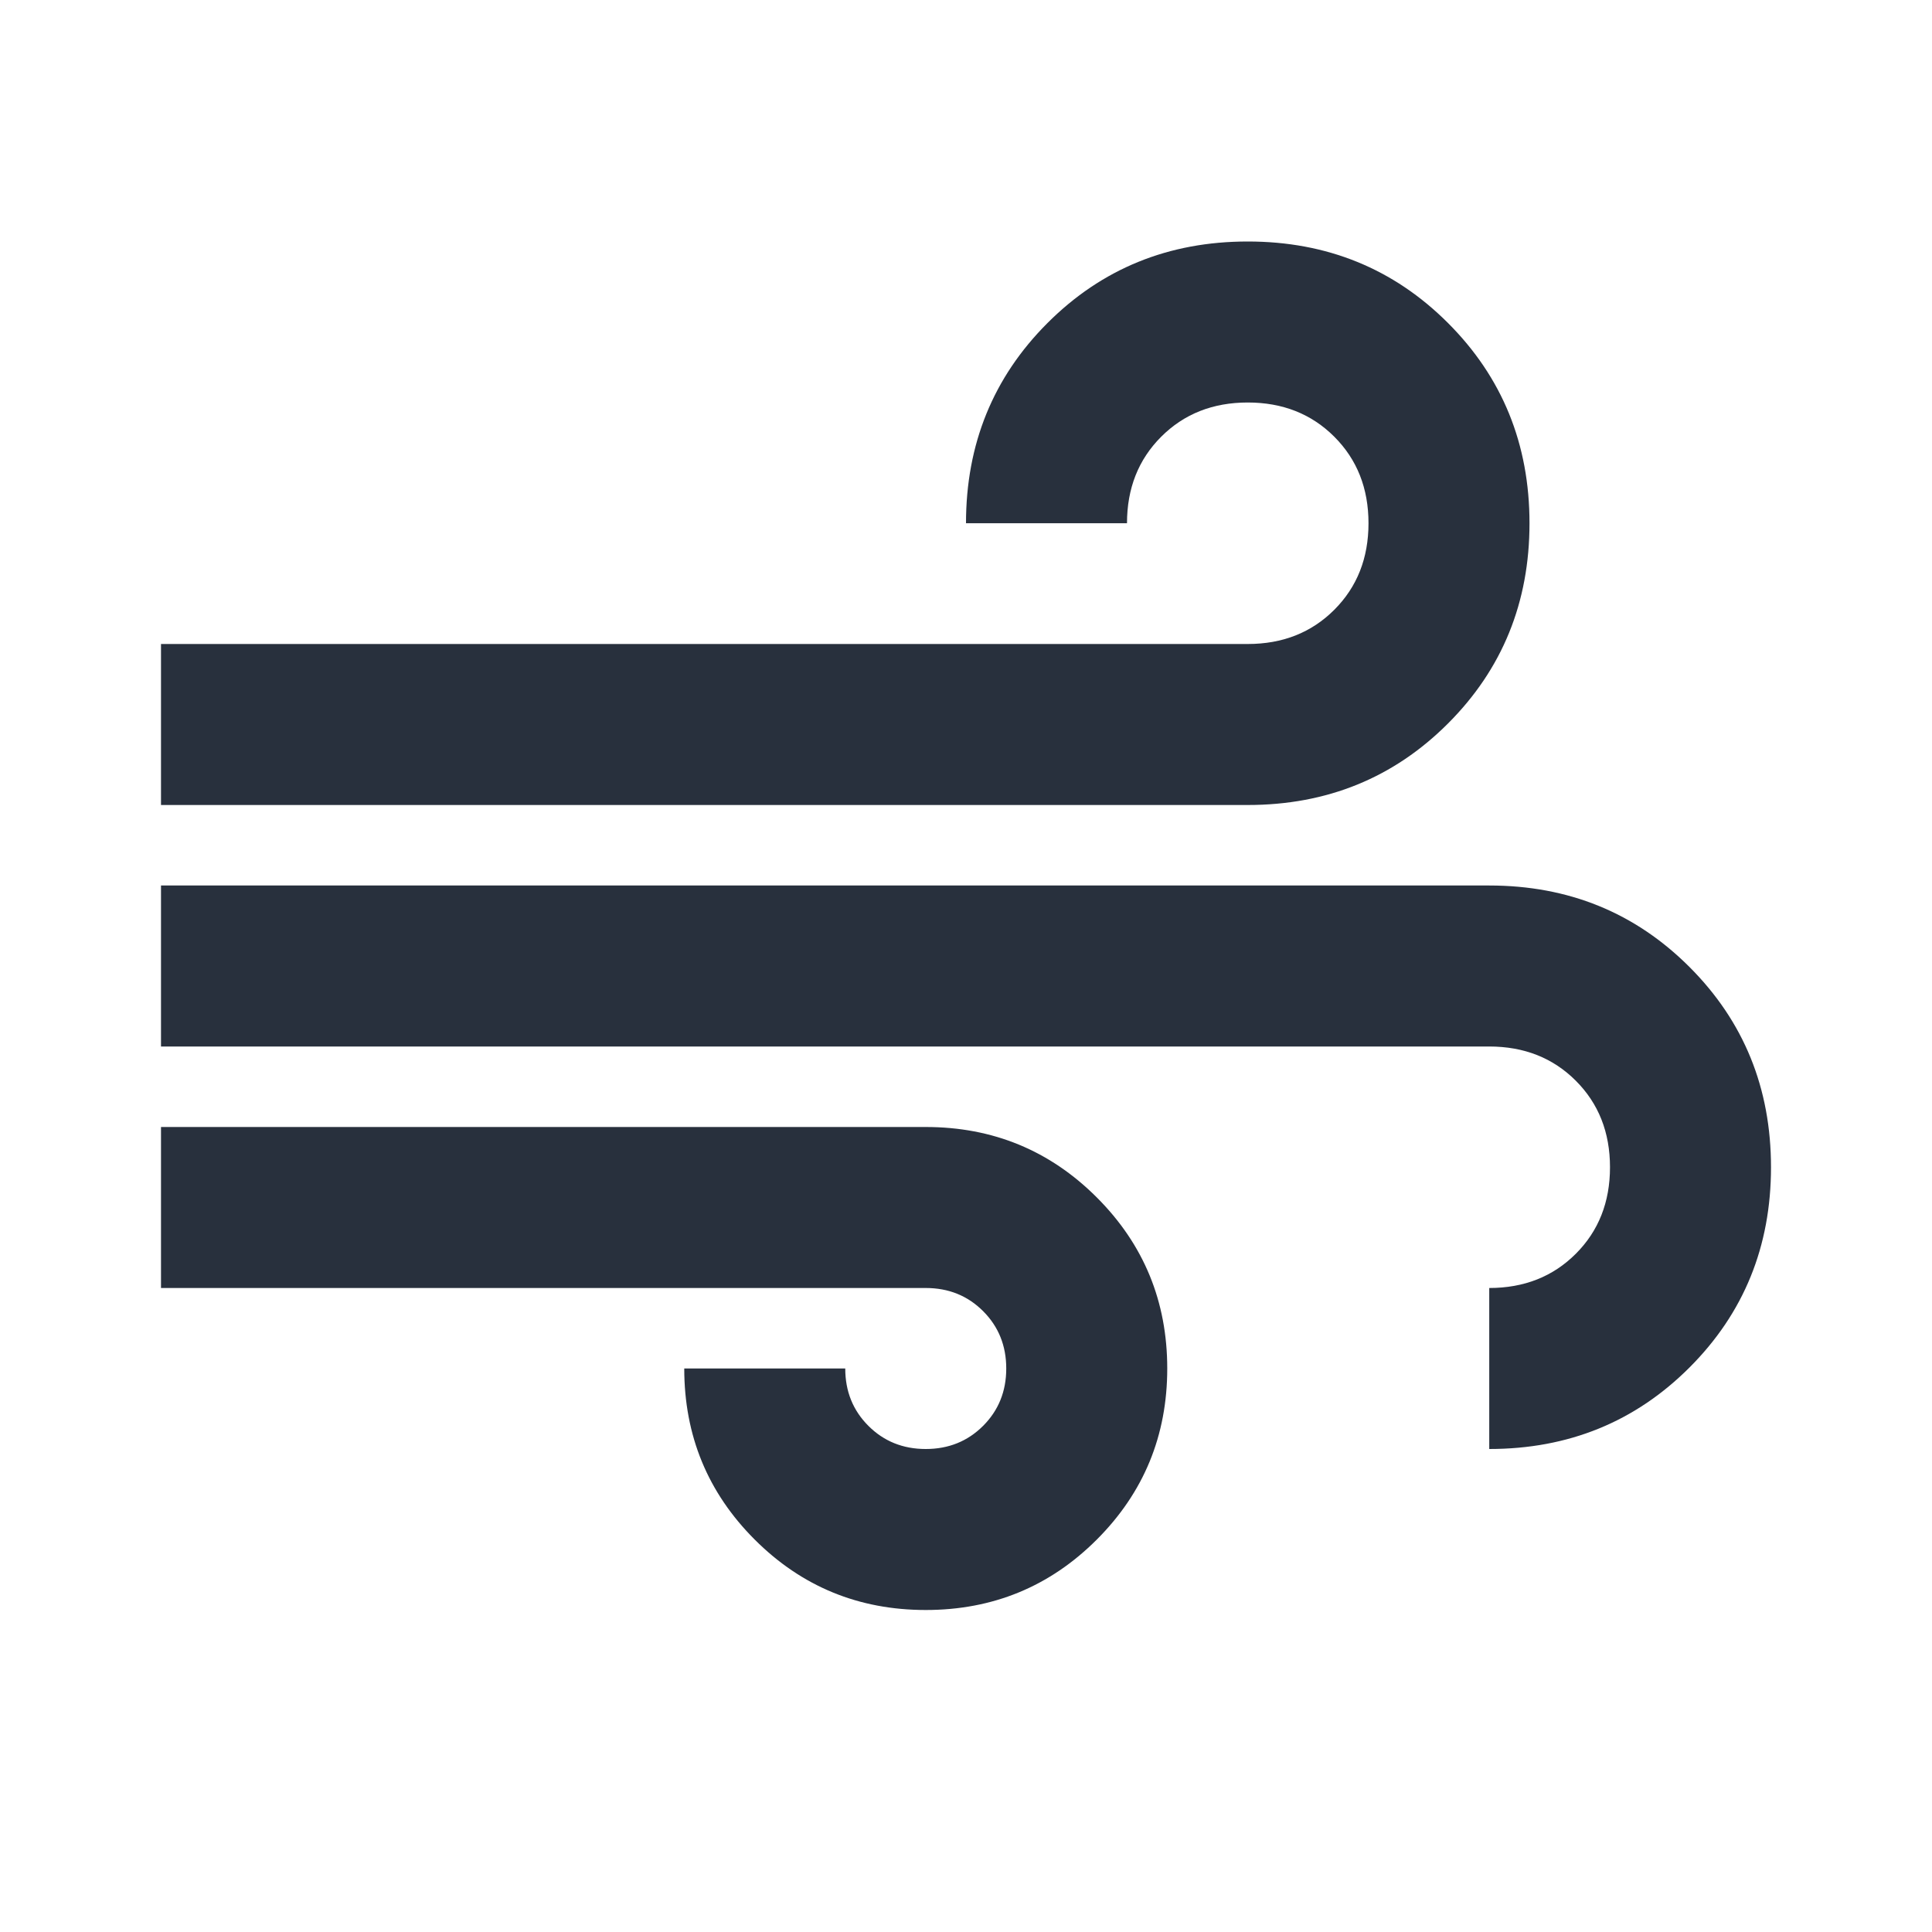
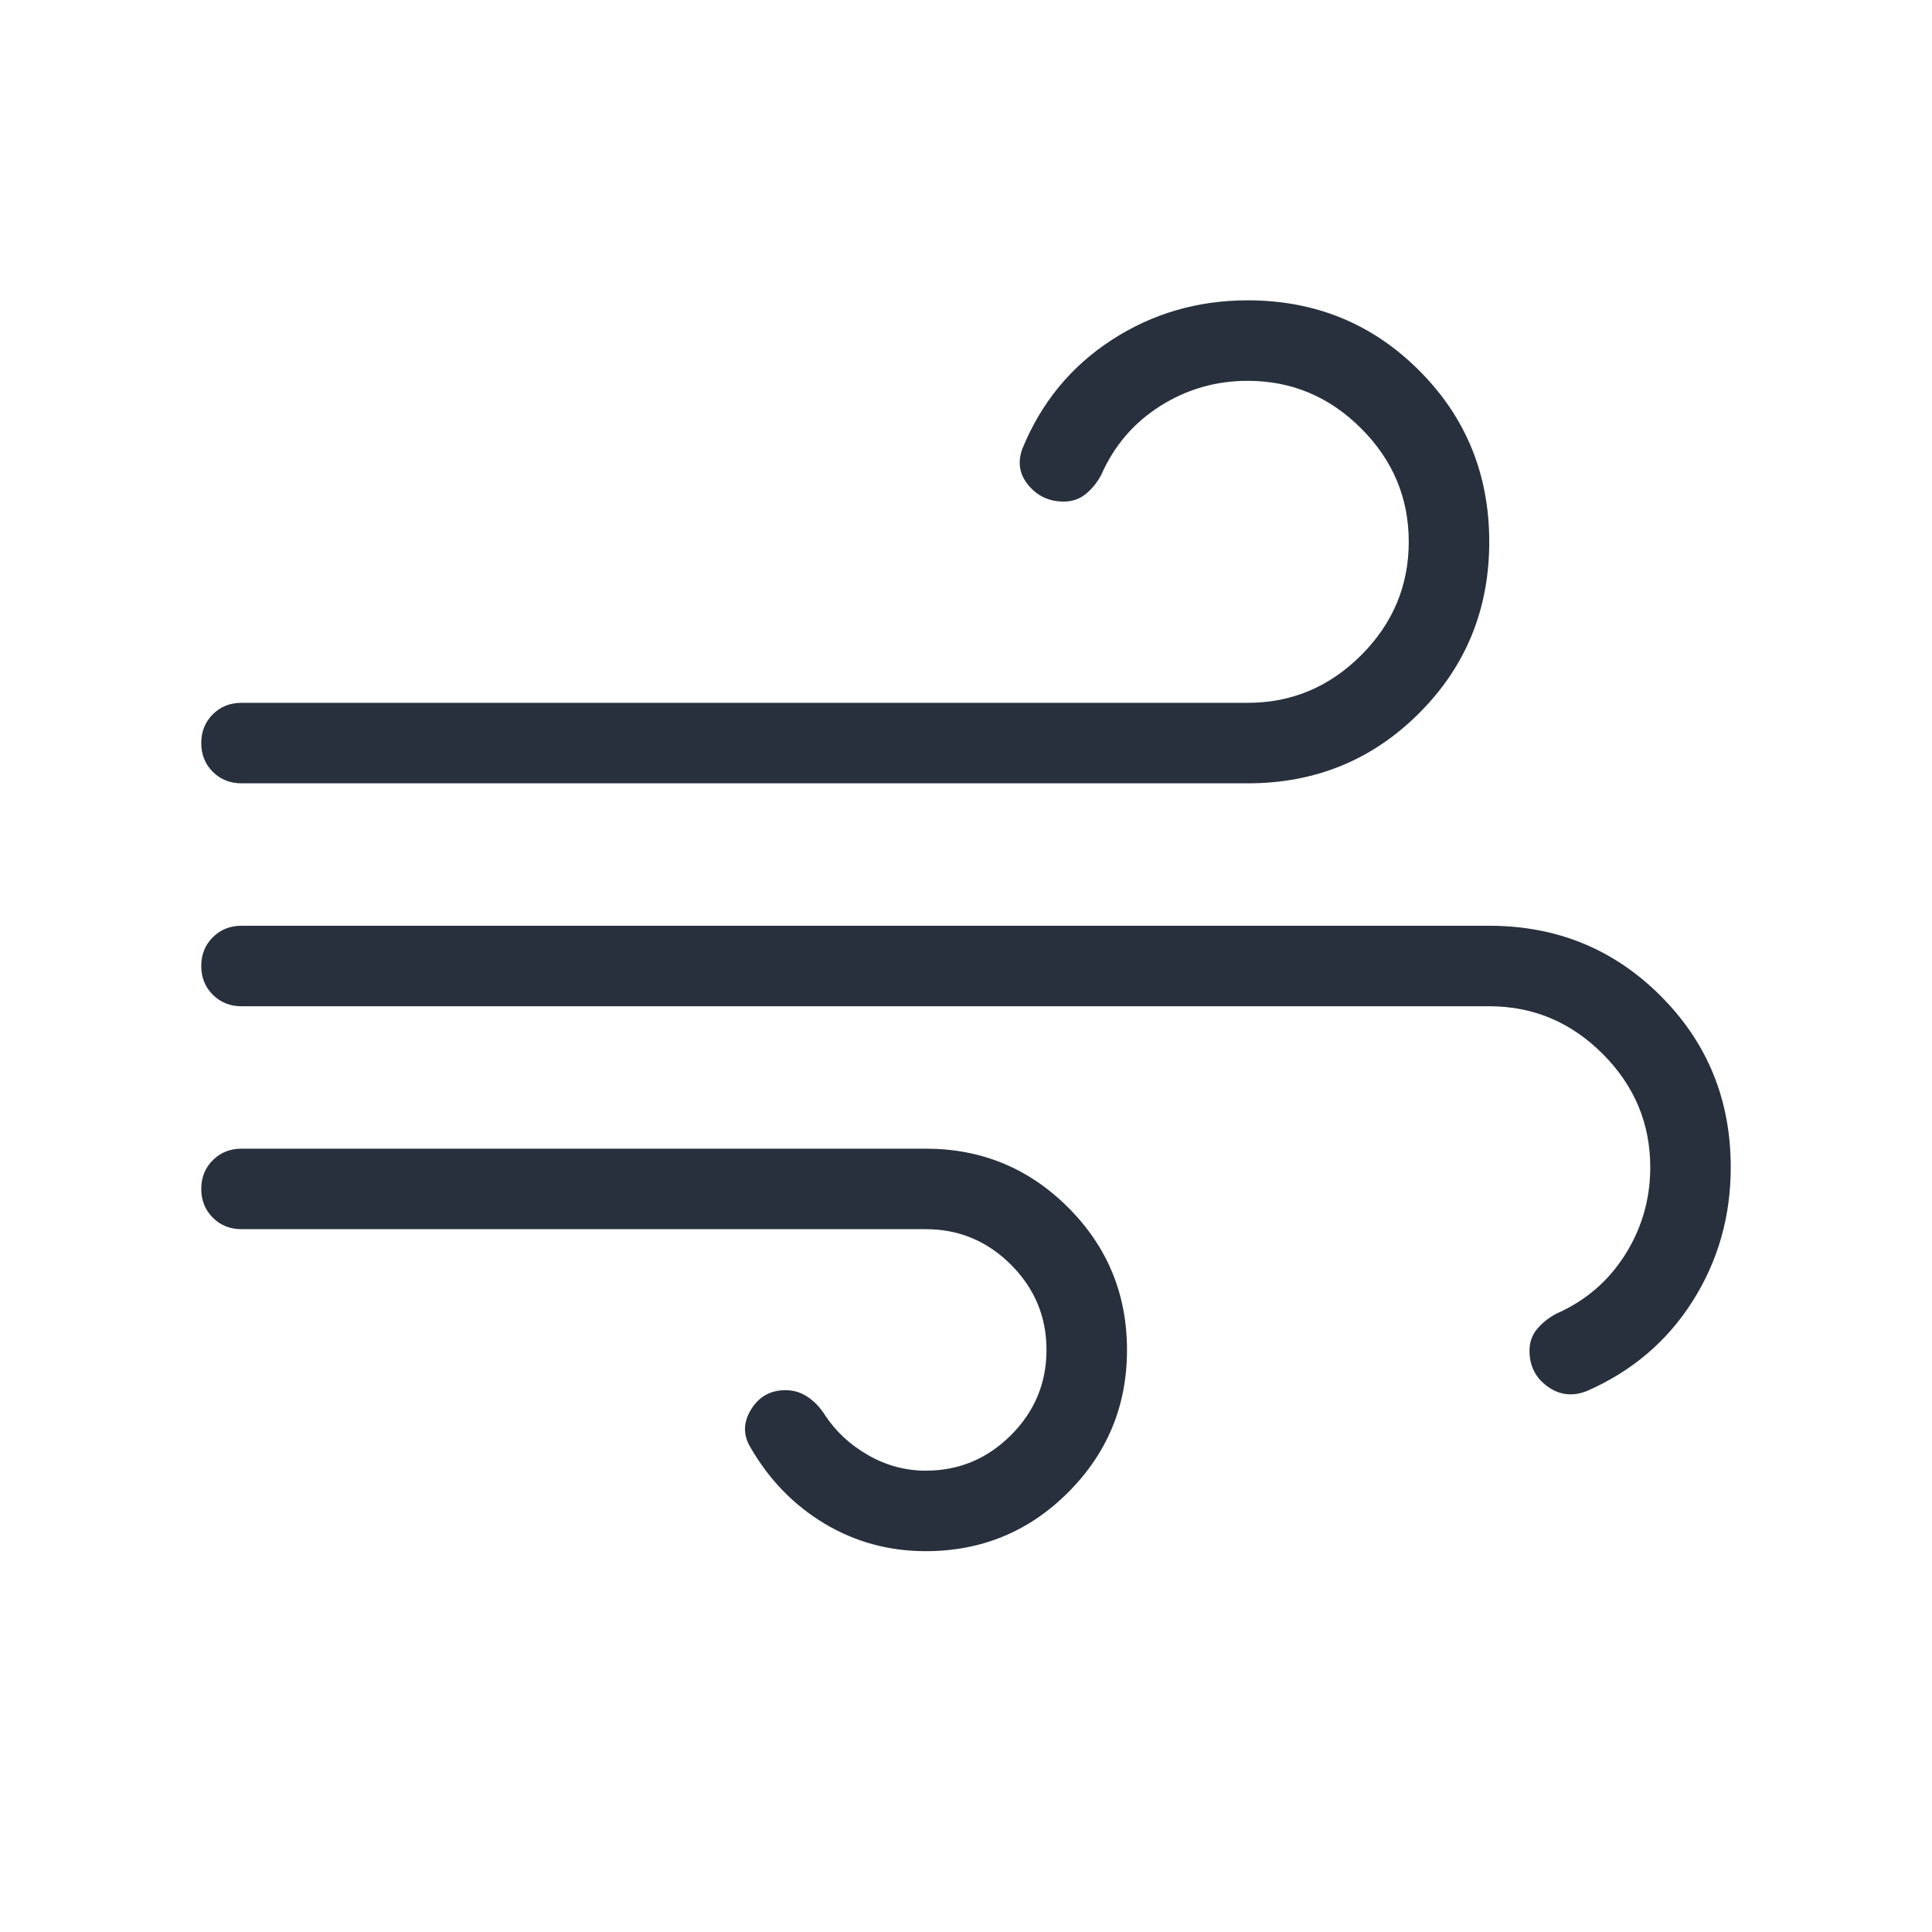
<svg xmlns="http://www.w3.org/2000/svg" height="24px" viewBox="0 -960 960 960" width="24px" fill="#28303d">
-   <path d="M460-160q-50 0-85-35t-35-85h80q0 17 11.5 28.5T460-240q17 0 28.5-11.5T500-280q0-17-11.5-28.5T460-320H80v-80h380q50 0 85 35t35 85q0 50-35 85t-85 35ZM80-560v-80h540q26 0 43-17t17-43q0-26-17-43t-43-17q-26 0-43 17t-17 43h-80q0-59 40.5-99.5T620-840q59 0 99.5 40.5T760-700q0 59-40.5 99.5T620-560H80Zm660 320v-80q26 0 43-17t17-43q0-26-17-43t-43-17H80v-80h660q59 0 99.5 40.5T880-380q0 59-40.5 99.5T740-240Z" />
+   <path d="M460-189.23q-27.38 0-50.27-13.69-22.88-13.7-36.81-37.85-5.61-9.23.27-18.85 5.89-9.61 17.12-9.61 6.07 0 11.07 3.38 5 3.39 8.39 8.77 8.08 12.39 21.58 20.12 13.5 7.73 28.65 7.73 24.69 0 42.35-17.65Q520-264.54 520-289.23t-17.65-42.35q-17.66-17.65-42.35-17.65H120q-8.54 0-14.27-5.73T100-369.23q0-8.54 5.73-14.27t14.27-5.73h340q41.54 0 70.77 29.23Q560-330.77 560-289.23q0 41.54-29.23 70.77-29.23 29.23-70.77 29.23ZM120-570.77q-8.54 0-14.27-5.73T100-590.77q0-8.54 5.73-14.27t14.27-5.73h500q32.69 0 56.35-23.65Q700-658.08 700-690.77t-23.65-56.35q-23.66-23.65-56.35-23.65-23.69 0-43.46 12.5t-29.31 34.19q-3.15 5.85-7.77 9.58-4.61 3.73-10.92 3.73-10.77 0-17.5-8.08-6.73-8.07-3.04-18.15 14-34.31 44.35-54.04 30.34-19.73 67.65-19.73 50.31 0 85.15 34.85Q740-741.08 740-690.77t-34.85 85.15q-34.84 34.85-85.15 34.85H120Zm668.77 301.85Q778-264.54 769-271.04t-9-17.73q0-6.31 3.73-10.81 3.73-4.5 9.58-7.65 21.69-9.54 34.19-29.31Q820-356.31 820-380q0-32.69-23.65-56.35Q772.69-460 740-460H120q-8.54 0-14.27-5.73T100-480q0-8.54 5.73-14.27T120-500h620q50.31 0 85.15 34.85Q860-430.31 860-380q0 36.62-18.92 66.5-18.93 29.88-52.31 44.58Z" />
</svg>
